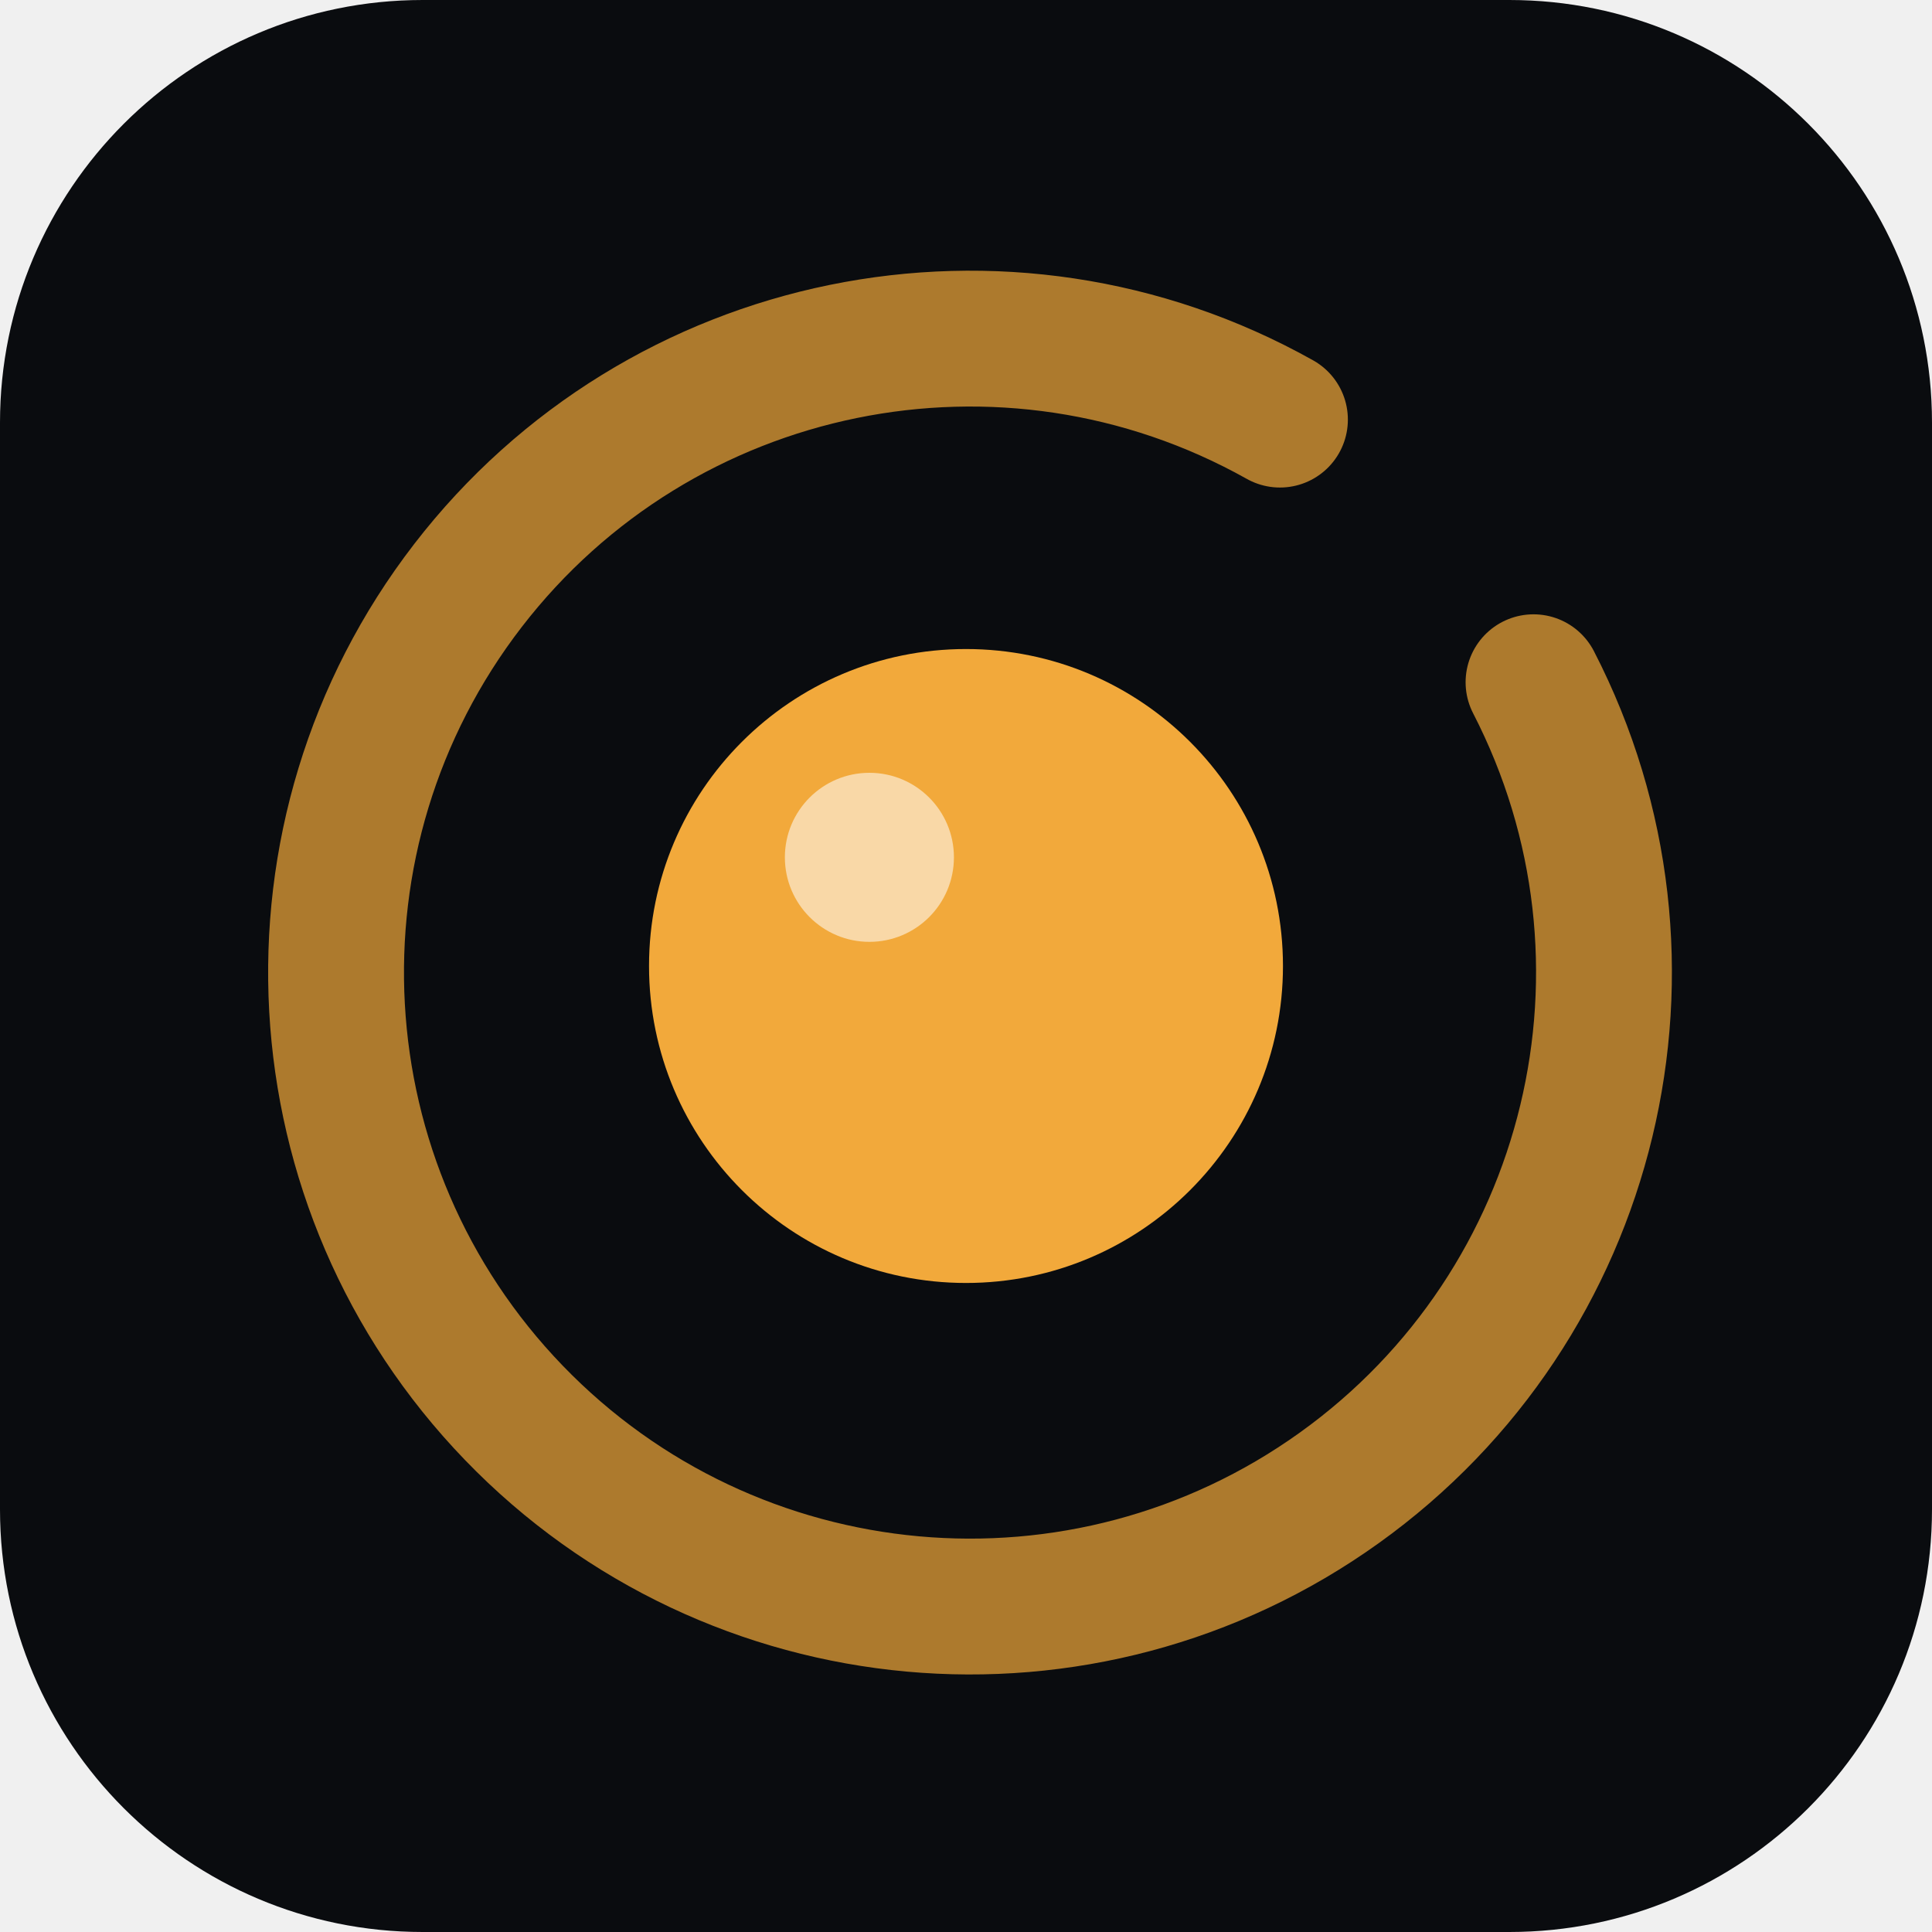
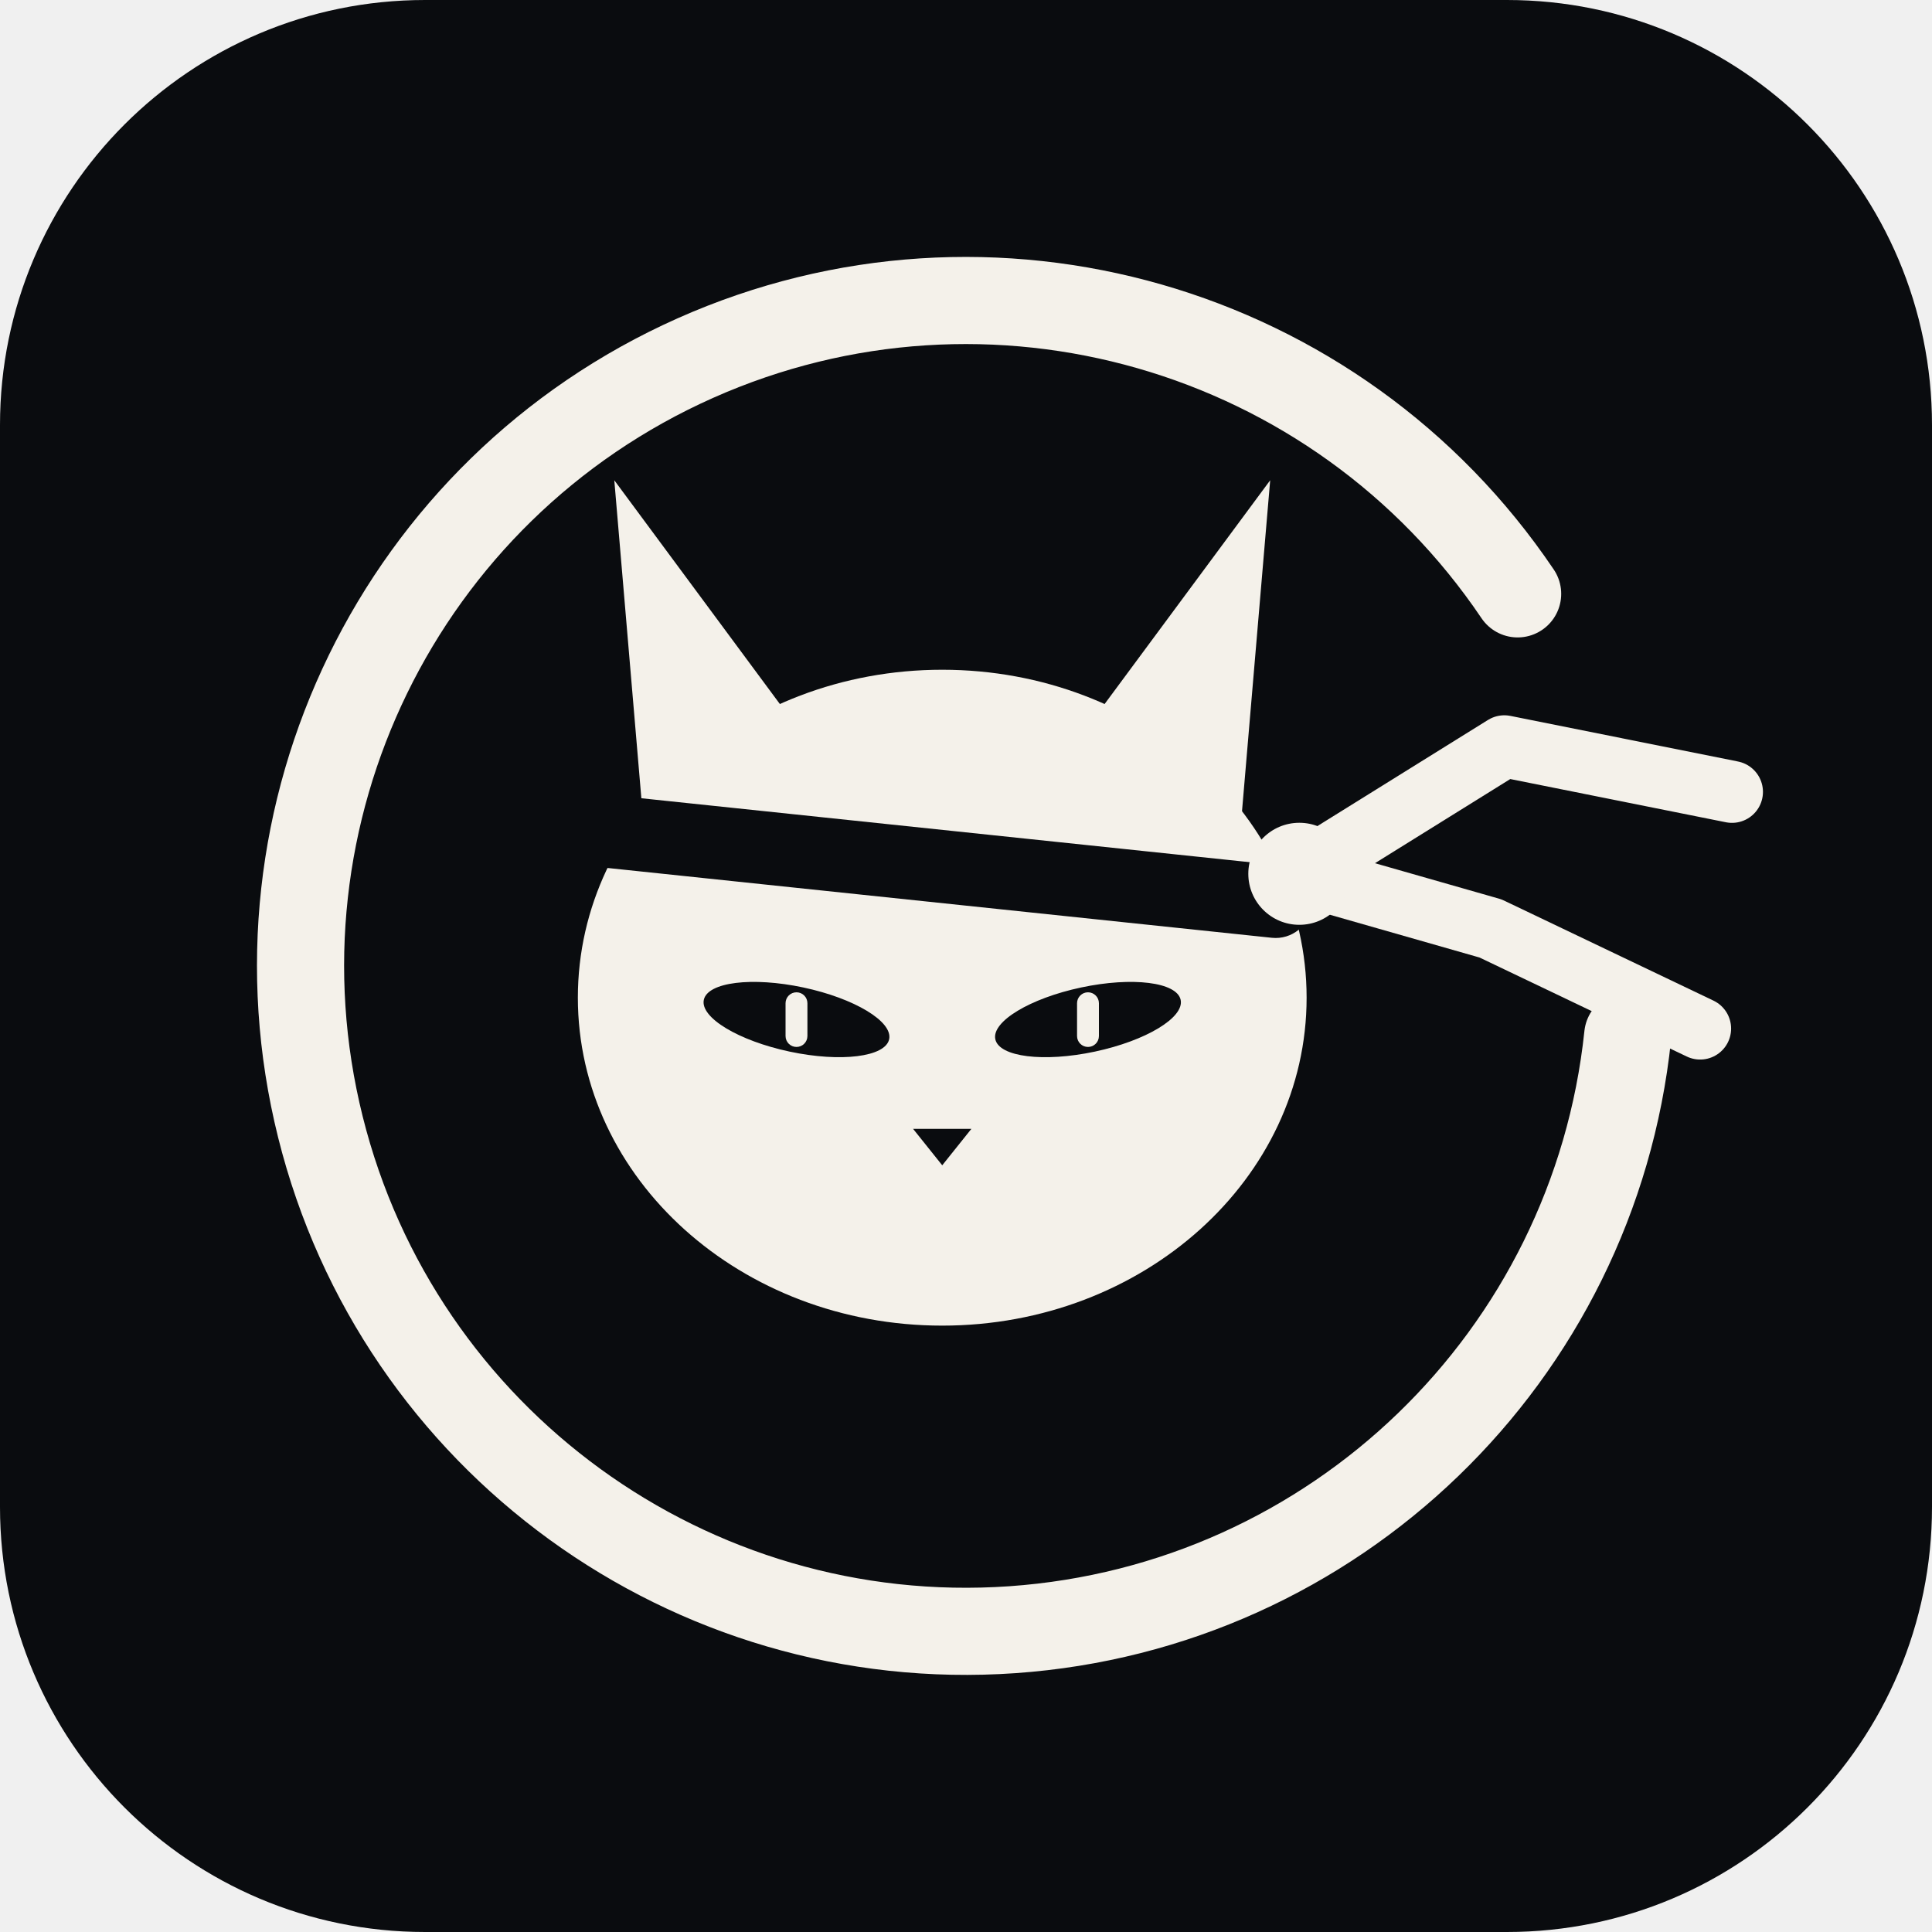
- <svg xmlns="http://www.w3.org/2000/svg" viewBox="0 0 64 64" fill="none">
-   <rect width="64" height="64" rx="14" fill="#0a0c0f" />
-   <path d="M50.8 22.6 A21 21 0 1 1 42.4 13.9" stroke="#f2a93b" stroke-opacity=".7" stroke-width="4.5" stroke-linecap="round" />
-   <circle cx="32" cy="32" r="10.5" fill="#f2a93b" />
-   <circle cx="28.8" cy="28.4" r="2.8" fill="#fff" fill-opacity=".55" />
+ <svg xmlns="http://www.w3.org/2000/svg" viewBox="0 0 100 100" width="100" height="100" fill="none" color="#f4f1ea">
+   <rect width="100" height="100" rx="22" fill="#0a0c0f" />
+   <g transform="translate(50 50) scale(0.82) translate(-50 -50)">
+     <defs>
+       <mask id="garu-cat">
+         <g fill="#fff">
+           <ellipse cx="48.5" cy="52.0" rx="23.0" ry="20.70" />
+           <polygon points="44.82,42.34 29.64,40.96 27.80,19.34" />
+           <polygon points="52.18,42.34 67.36,40.96 69.20,19.34" />
+         </g>
+         <g fill="#000">
+           <rect x="25.04" y="41.42" width="46.92" height="4.60" rx="2.30" transform="rotate(6 48.5 43.72)" />
+           <ellipse cx="39.30" cy="53.38" rx="5.98" ry="2.07" transform="rotate(12 39.30 53.38)" />
+           <ellipse cx="57.70" cy="53.38" rx="5.98" ry="2.07" transform="rotate(-12 57.70 53.38)" />
+           <polygon points="46.66,60.28 50.34,60.28 48.5,62.58" />
+         </g>
+         <g fill="#fff">
+           <rect x="38.61" y="51.66" width="1.38" height="3.45" rx="0.69" />
+           <rect x="57.01" y="51.66" width="1.38" height="3.45" rx="0.69" />
+         </g>
+       </mask>
+     </defs>
+     <path d="M 91.77 54.39 A 42 42 0 1 1 84.82 26.51" fill="none" stroke="currentColor" stroke-width="5.5" stroke-linecap="round" />
+     <rect width="100" height="100" fill="currentColor" mask="url(#garu-cat)" />
+     <g stroke="currentColor" stroke-width="3.91" stroke-linecap="round" stroke-linejoin="round">
+       <polyline points="71.04,44.18 83.98,36.13 98.35,39.01" />
+       <polyline points="71.04,44.18 83.11,47.63 96.34,53.95" />
+     </g>
+     <g fill="currentColor">
+       <circle cx="71.04" cy="44.18" r="3.22" />
+     </g>
+   </g>
</svg>
